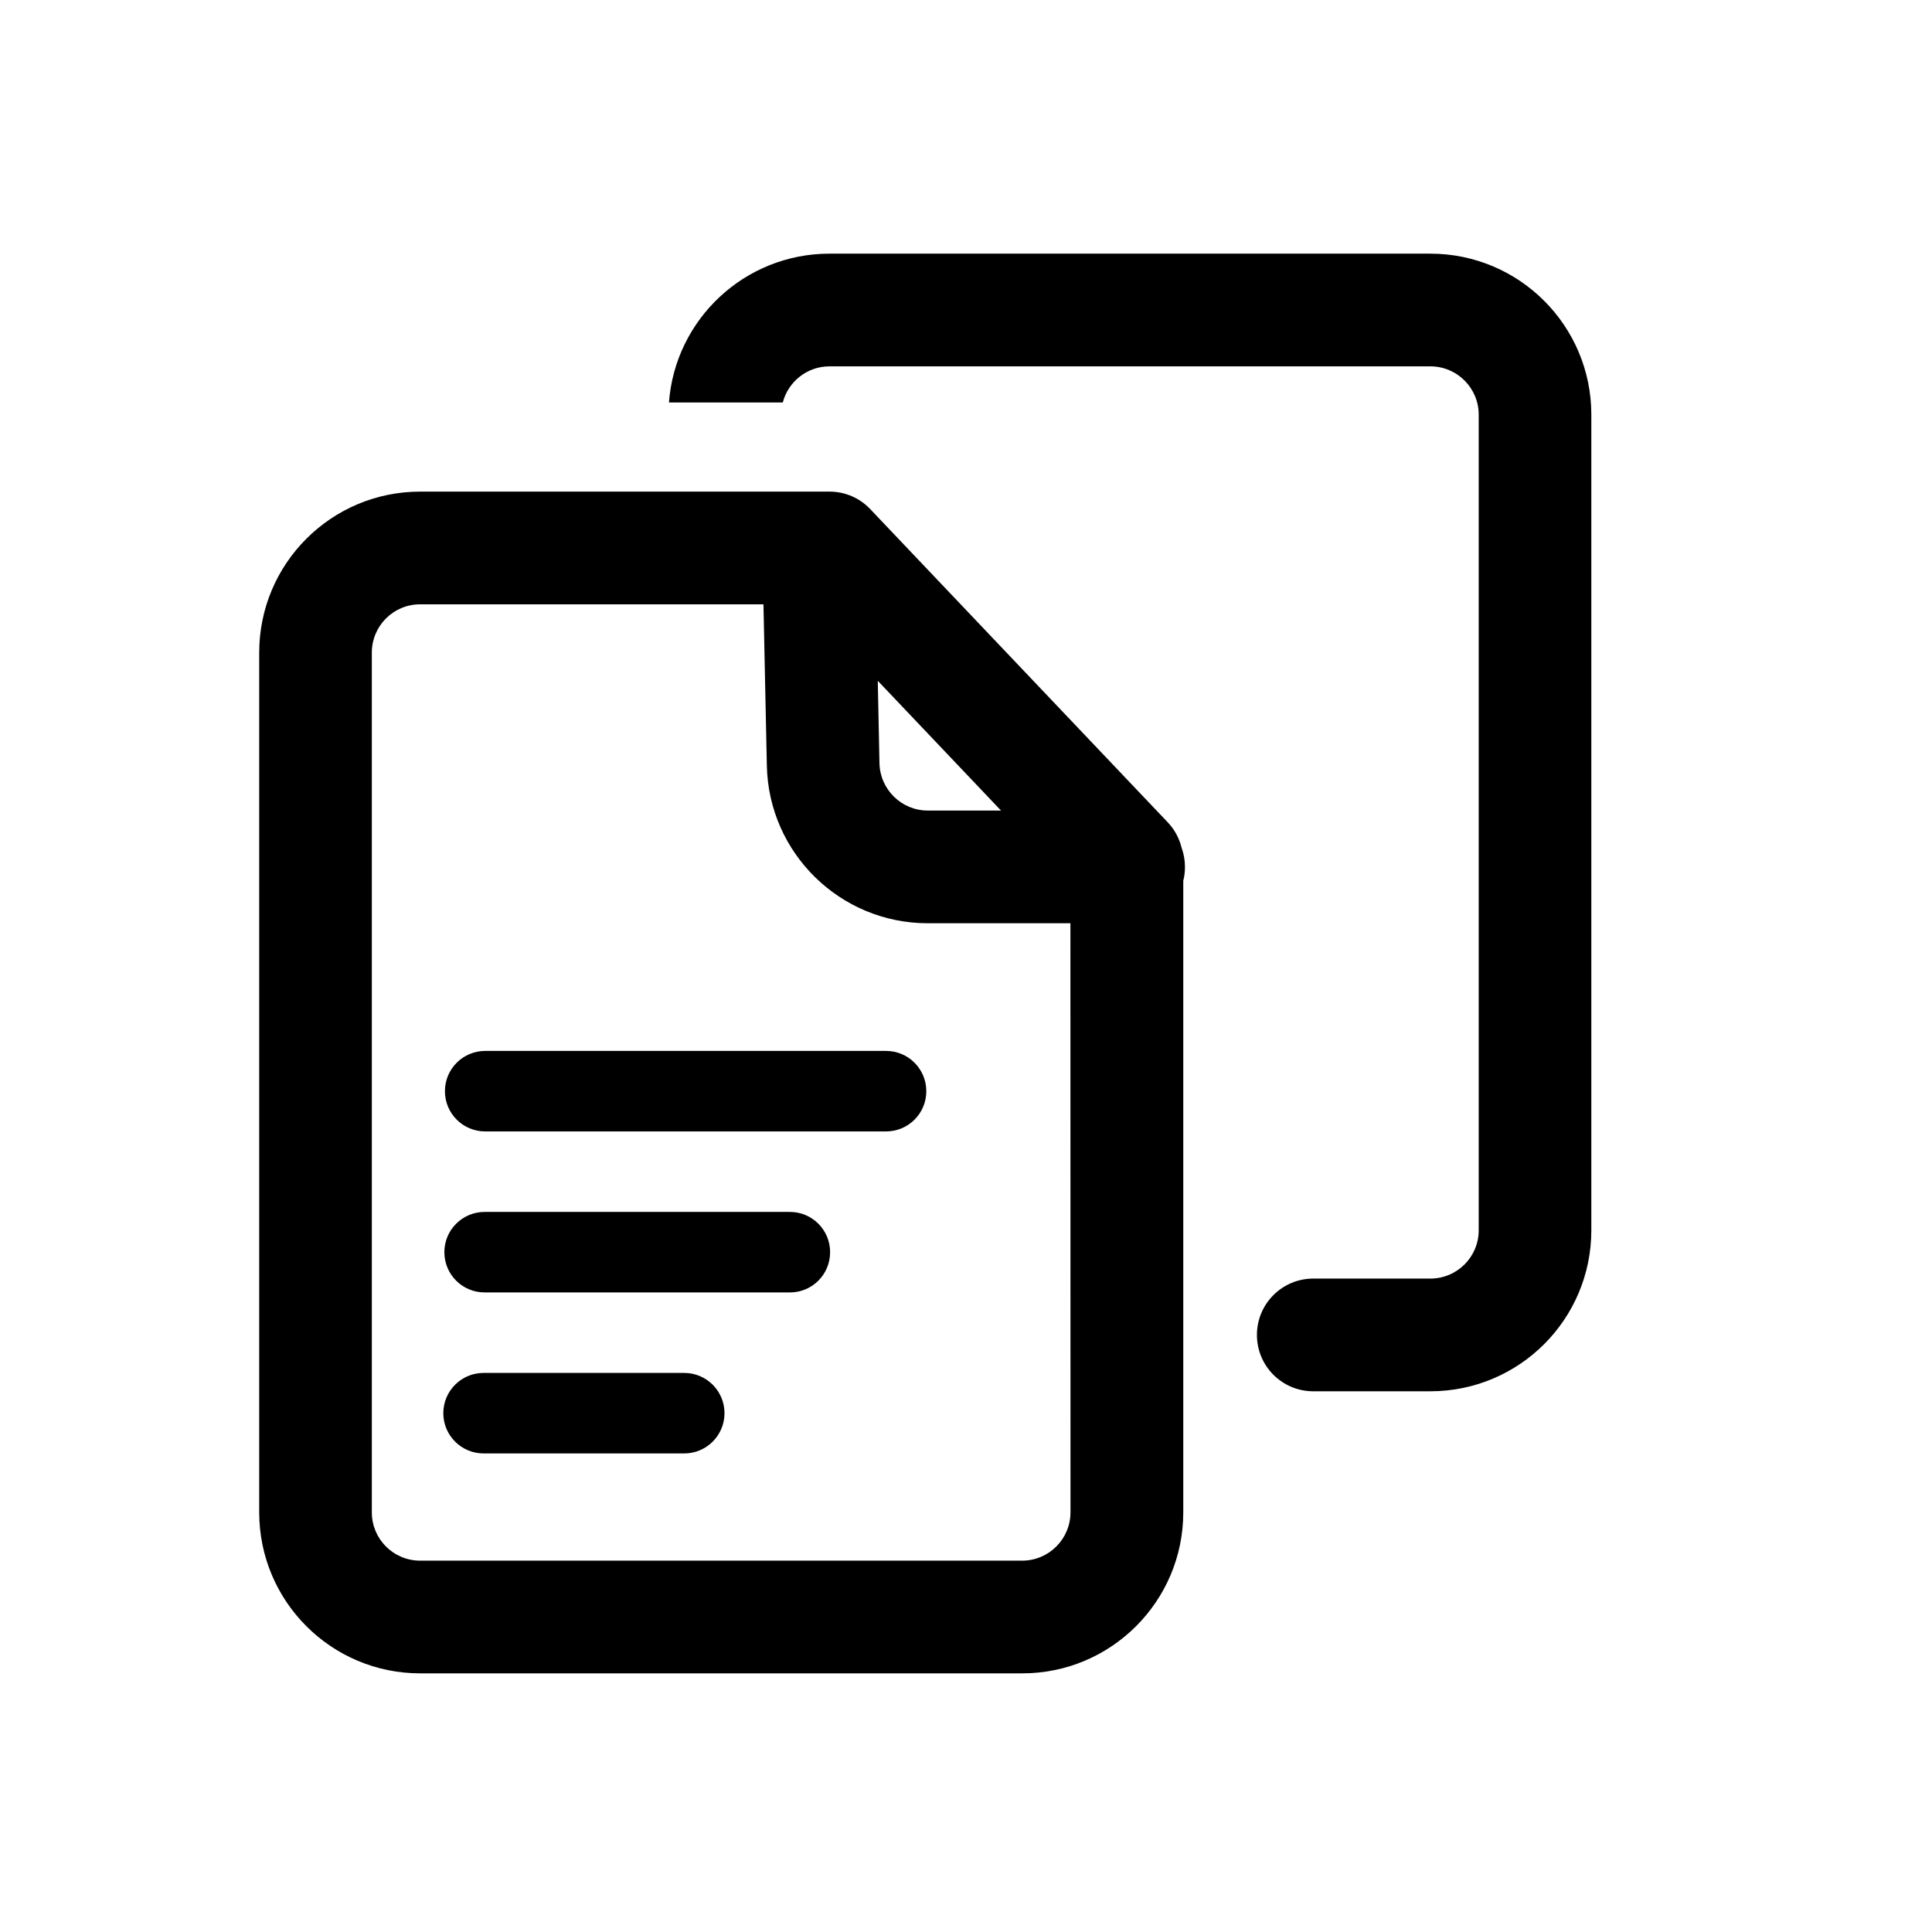
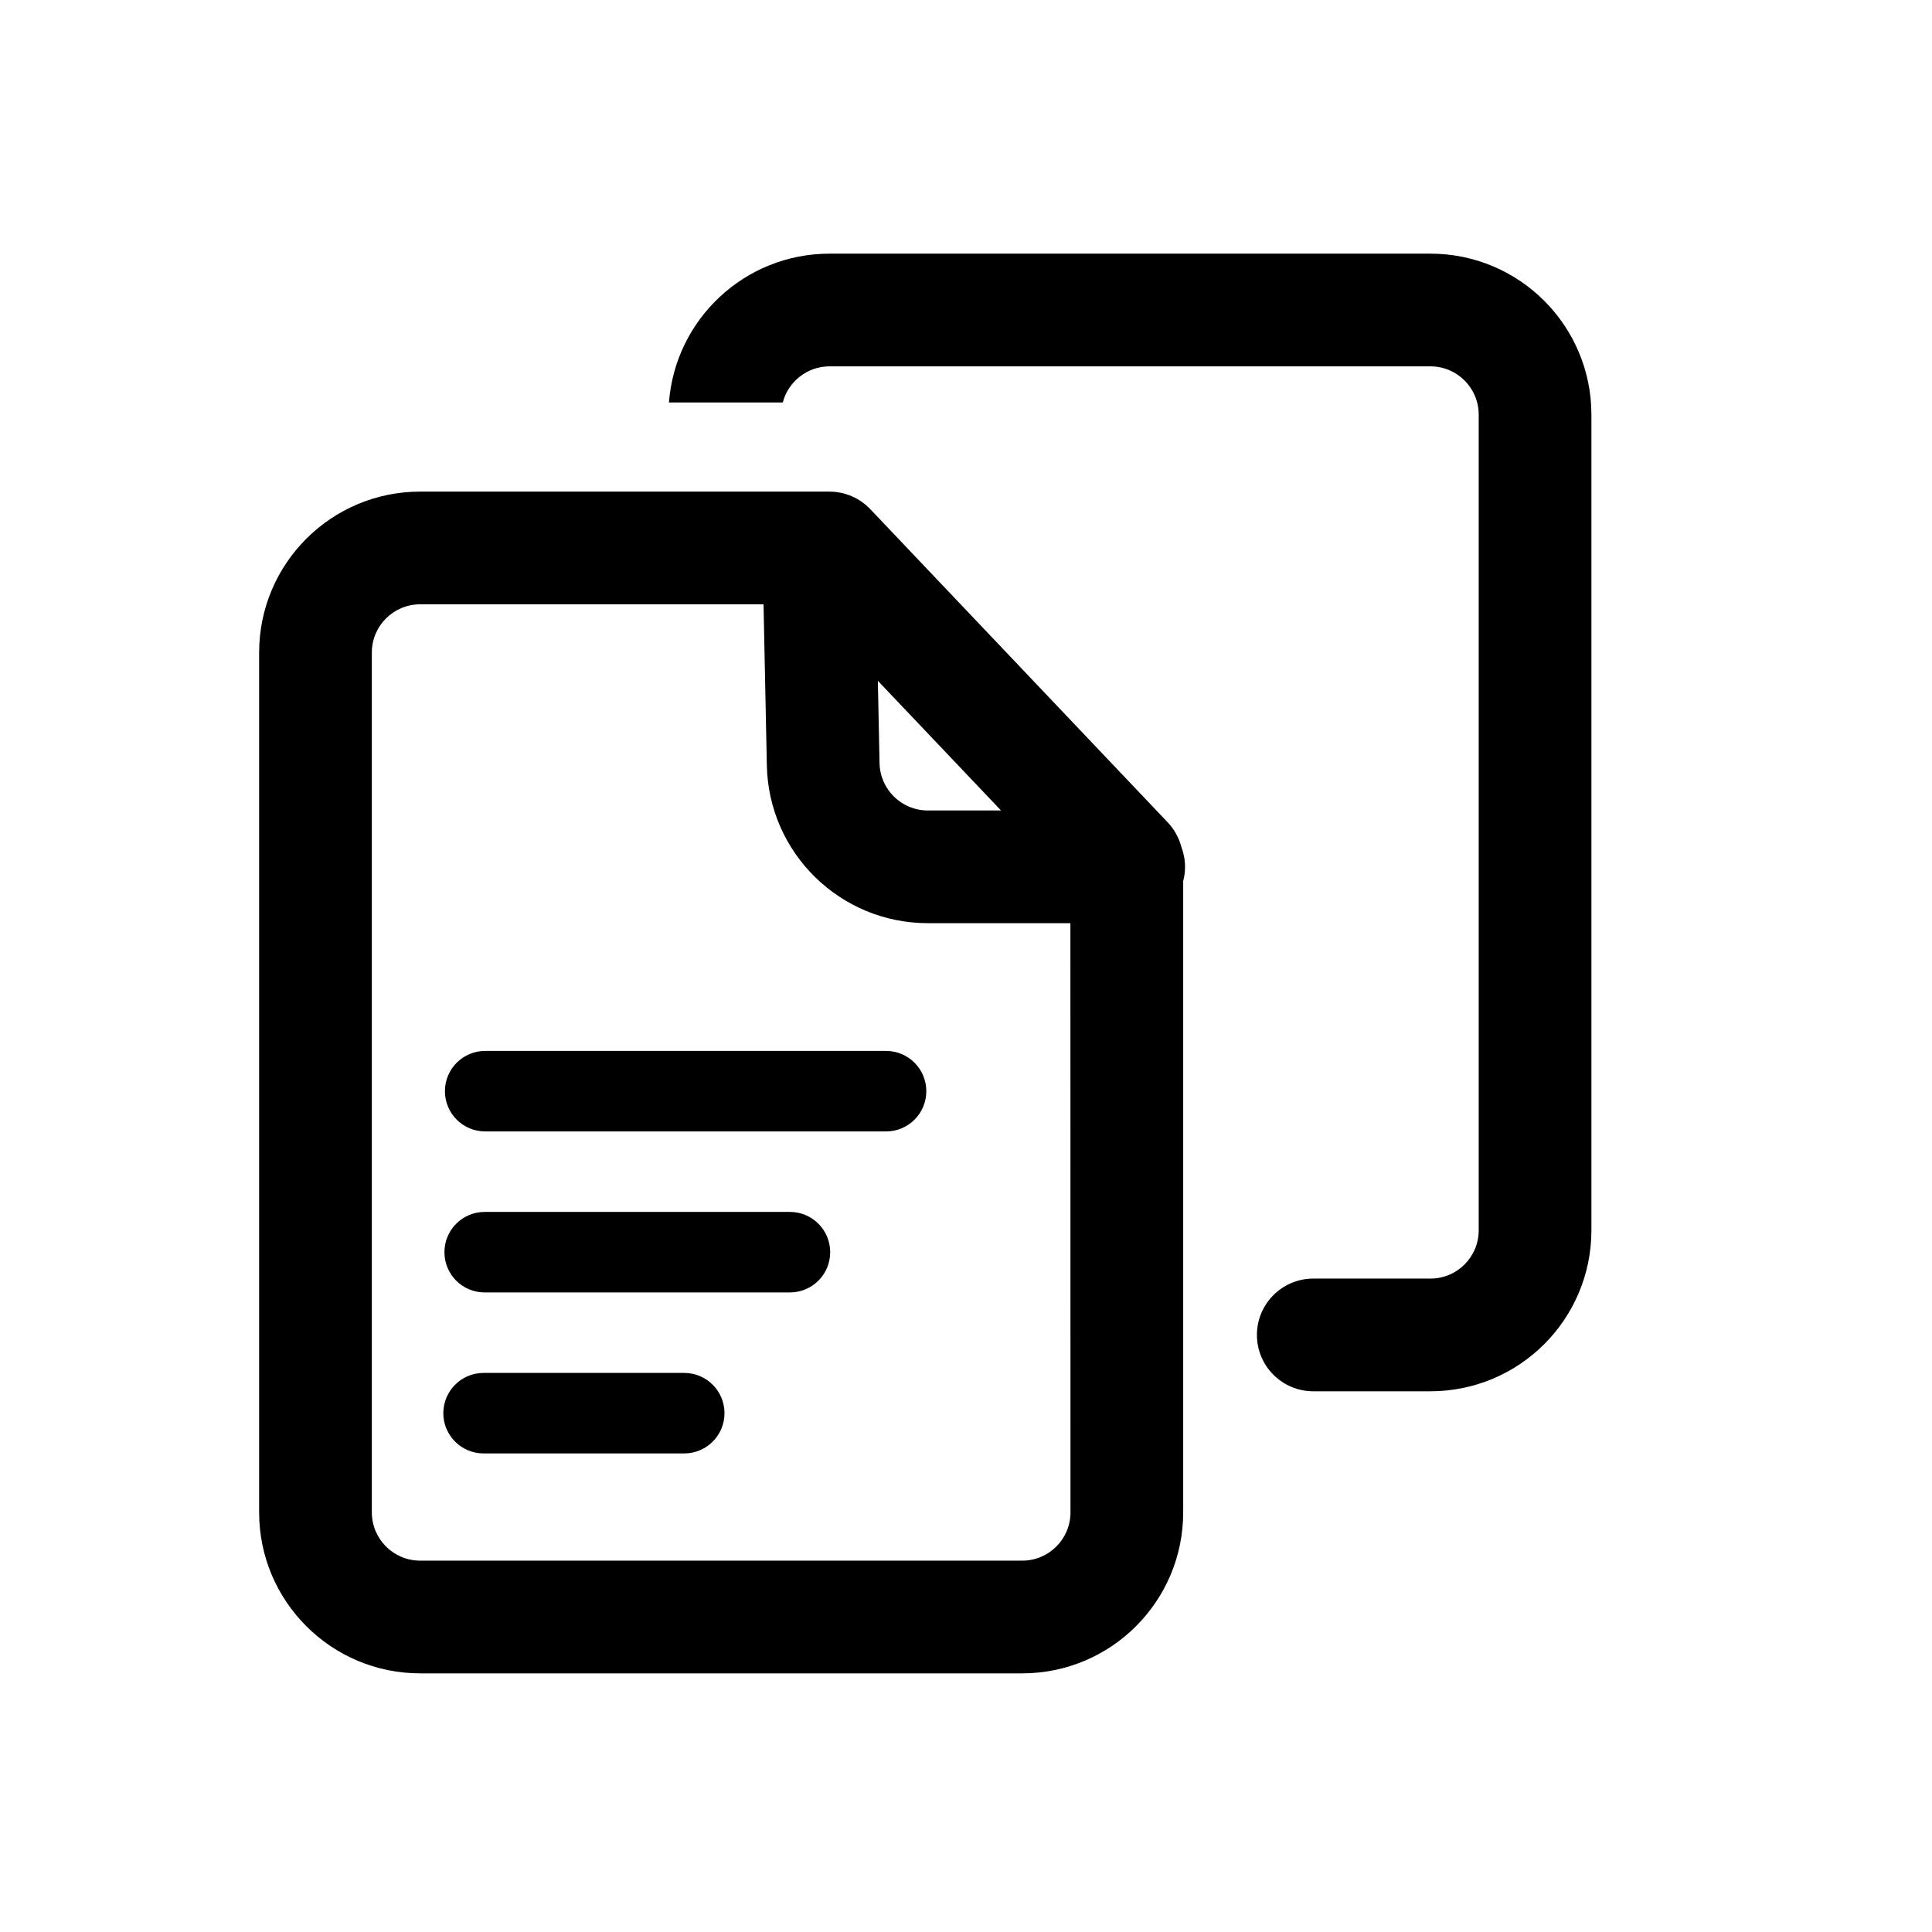
<svg xmlns="http://www.w3.org/2000/svg" viewBox="0 0 24 24" fill="none">
-   <path d="M9.724 5L8.31 5C8.387 3.966 9.251 3.151 10.304 3.151H17.768C18.873 3.151 19.768 4.047 19.768 5.151V15.283C19.768 16.388 18.873 17.283 17.768 17.283H16.314C15.927 17.283 15.614 16.97 15.614 16.583C15.614 16.197 15.927 15.883 16.314 15.883H17.768C18.1 15.883 18.369 15.615 18.369 15.283V5.151C18.369 4.82 18.1 4.551 17.768 4.551H10.304C10.025 4.551 9.791 4.742 9.724 5ZM10.304 6.107L5.22 6.107C4.115 6.107 3.22 7.002 3.22 8.107V18.787C3.22 19.891 4.115 20.787 5.22 20.787H12.699C13.803 20.787 14.699 19.891 14.699 18.787V10.941C14.713 10.886 14.72 10.828 14.72 10.768C14.72 10.685 14.705 10.605 14.678 10.53C14.649 10.413 14.591 10.304 14.506 10.215L10.811 6.325C10.679 6.185 10.496 6.107 10.304 6.107ZM9.526 9.51L9.484 7.507H5.219C4.887 7.507 4.619 7.776 4.619 8.107V18.787C4.619 19.118 4.887 19.387 5.219 19.387H12.698C13.029 19.387 13.298 19.118 13.298 18.787L13.297 11.469H11.525C10.437 11.469 9.548 10.598 9.526 9.51ZM10.904 8.457L12.435 10.069H11.525C11.199 10.069 10.932 9.807 10.925 9.481L10.904 8.457ZM11.507 13.555C11.507 13.279 11.283 13.055 11.007 13.055H6.027C5.751 13.055 5.527 13.279 5.527 13.555C5.527 13.832 5.751 14.055 6.027 14.055H11.007C11.283 14.055 11.507 13.832 11.507 13.555ZM10.312 15.555C10.312 15.279 10.089 15.055 9.813 15.055H6.02C5.744 15.055 5.52 15.279 5.52 15.555C5.52 15.832 5.744 16.055 6.02 16.055H9.813C10.089 16.055 10.312 15.832 10.312 15.555ZM8.5 17.055C8.776 17.055 9 17.279 9 17.555C9 17.831 8.776 18.055 8.5 18.055H6.007C5.731 18.055 5.507 17.831 5.507 17.555C5.507 17.279 5.731 17.055 6.007 17.055H8.5Z" fill="currentColor" fill-rule="evenodd" />
+   <path d="M8.31 5C8.388 3.966 9.251 3.151 10.305 3.151L17.769 3.151C18.874 3.151 19.769 4.047 19.769 5.151L19.769 15.283C19.769 16.388 18.874 17.283 17.769 17.283L16.314 17.283C15.928 17.283 15.614 16.97 15.614 16.583C15.614 16.197 15.928 15.883 16.314 15.883L17.769 15.883C18.101 15.883 18.369 15.615 18.369 15.283L18.369 5.151C18.369 4.82 18.101 4.551 17.769 4.551L10.305 4.551C10.026 4.551 9.791 4.742 9.724 5L8.31 5ZM5.219 6.107L10.303 6.107C10.495 6.107 10.679 6.186 10.811 6.325L14.506 10.216C14.587 10.302 14.645 10.406 14.675 10.519C14.704 10.596 14.721 10.681 14.721 10.768C14.721 10.829 14.713 10.889 14.698 10.945L14.698 18.787C14.698 19.891 13.803 20.787 12.698 20.787L5.219 20.787C4.115 20.787 3.219 19.891 3.219 18.787L3.219 8.107C3.219 7.002 4.115 6.107 5.219 6.107ZM5.219 7.507L9.485 7.507L9.526 9.51C9.549 10.598 10.438 11.468 11.526 11.468L13.297 11.468L13.298 18.787C13.298 19.118 13.03 19.387 12.698 19.387L5.219 19.387C4.888 19.387 4.619 19.118 4.619 18.787L4.619 8.107C4.619 7.775 4.888 7.507 5.219 7.507ZM10.905 8.457L12.435 10.068L11.526 10.068C11.199 10.068 10.933 9.807 10.926 9.481L10.905 8.457ZM11.507 13.555C11.507 13.279 11.283 13.055 11.007 13.055L6.027 13.055C5.751 13.055 5.527 13.279 5.527 13.555C5.527 13.832 5.751 14.055 6.027 14.055L11.007 14.055C11.283 14.055 11.507 13.832 11.507 13.555ZM10.313 15.555C10.313 15.279 10.089 15.055 9.813 15.055L6.021 15.055C5.744 15.055 5.521 15.279 5.521 15.555C5.521 15.832 5.744 16.055 6.021 16.055L9.813 16.055C10.089 16.055 10.313 15.832 10.313 15.555ZM9 17.555C9 17.279 8.776 17.055 8.5 17.055L6.007 17.055C5.731 17.055 5.507 17.279 5.507 17.555C5.507 17.831 5.731 18.055 6.007 18.055L8.5 18.055C8.776 18.055 9 17.831 9 17.555Z" fill="currentColor" fill-rule="evenodd" />
</svg>
